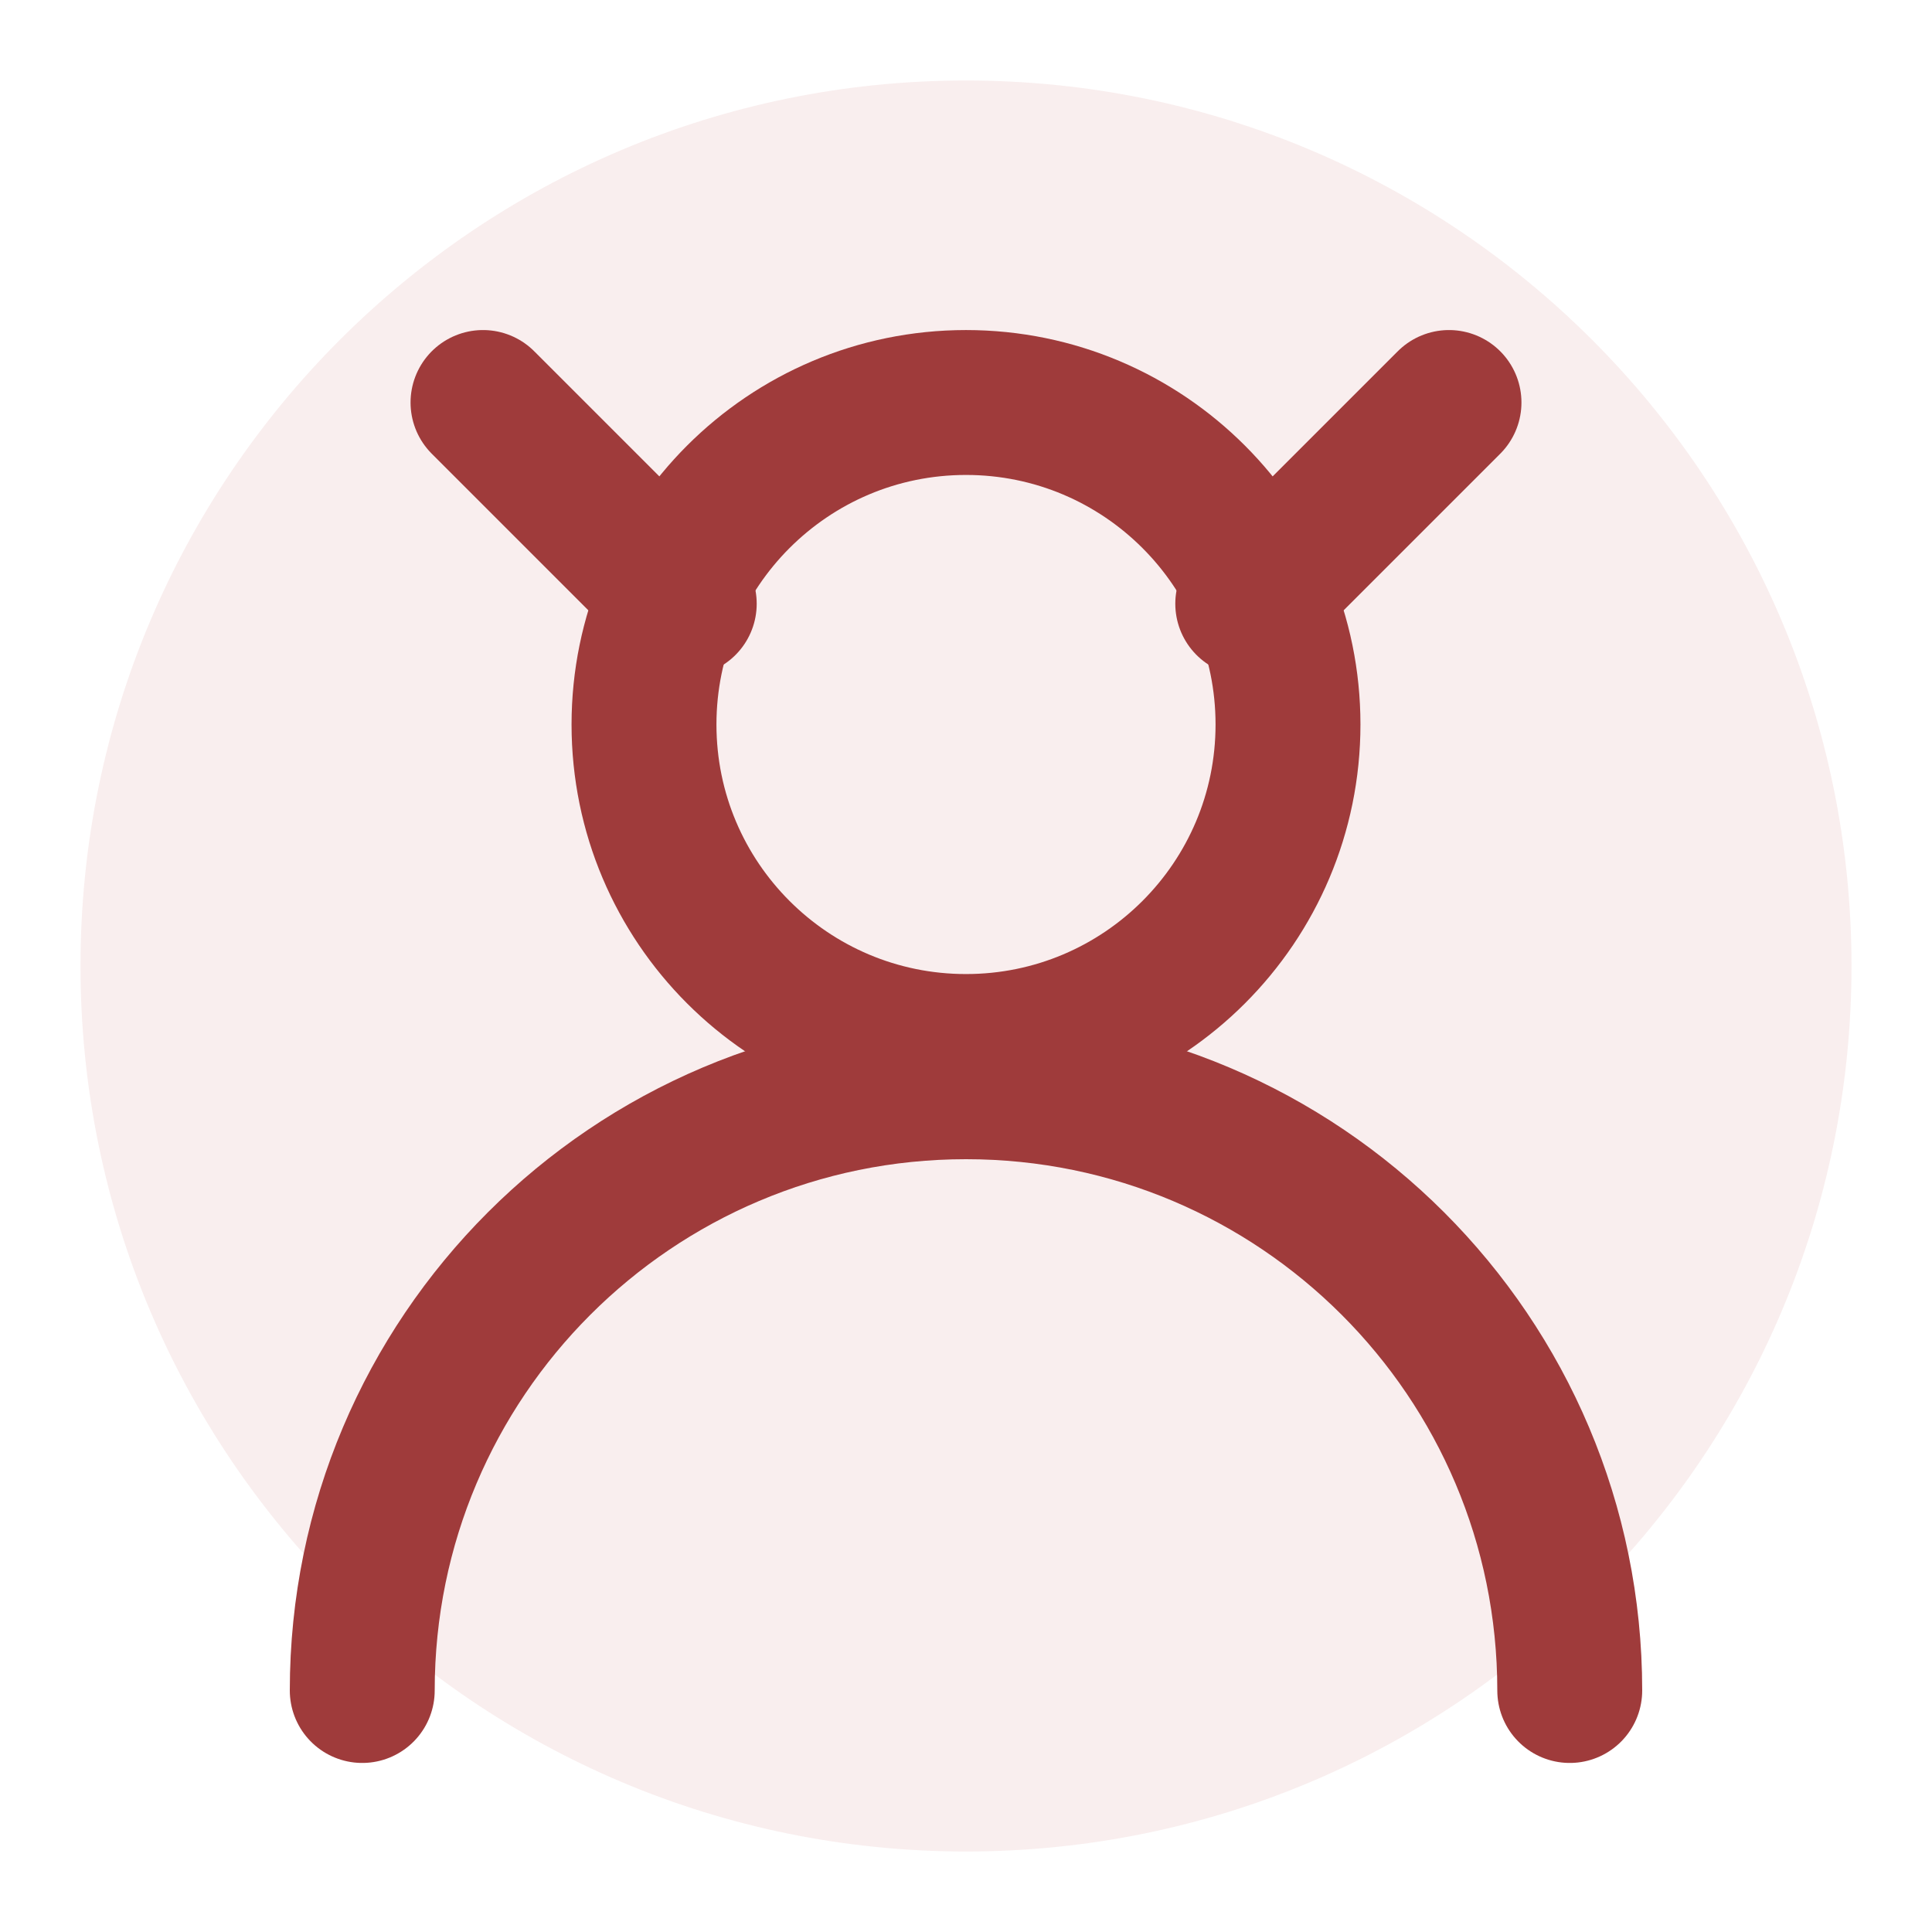
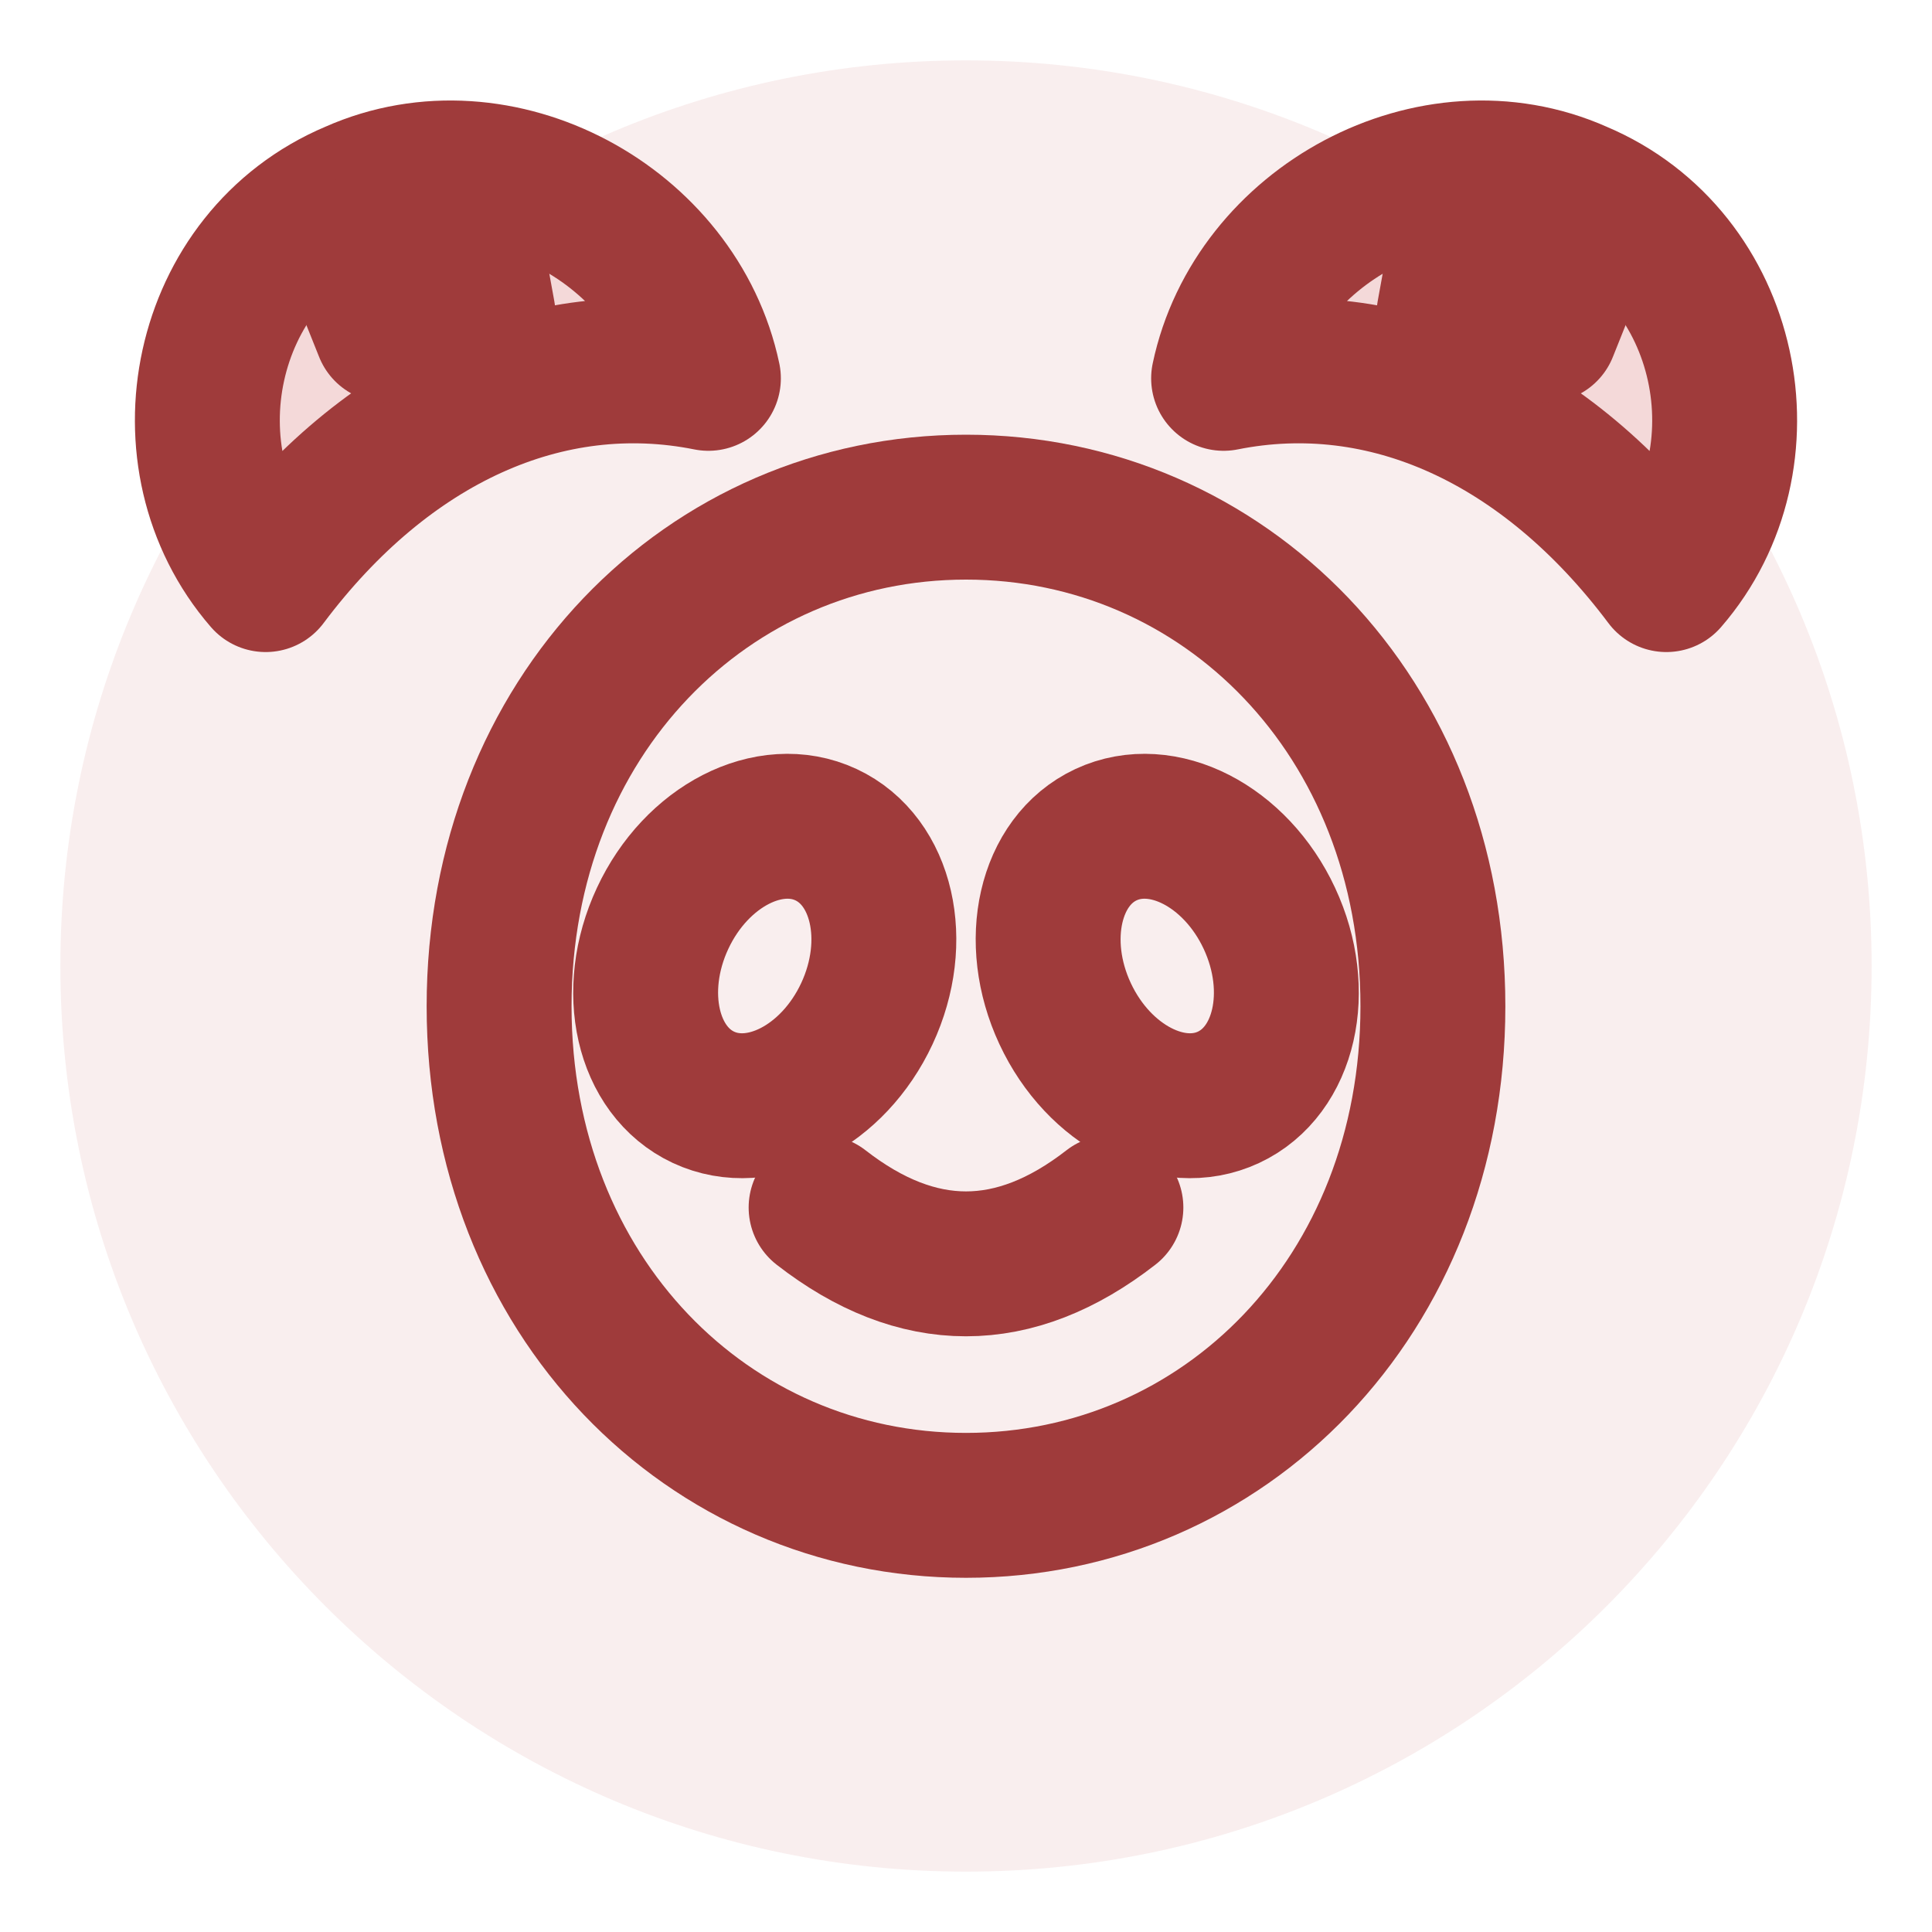
- <svg xmlns="http://www.w3.org/2000/svg" viewBox="0 0 24 24" fill="none" stroke="#9F3B3B" stroke-width="1.8" stroke-linecap="round" stroke-linejoin="round">
-   <circle cx="12" cy="12" r="11" fill="#F9EEEE" stroke="none" />
-   <circle cx="12" cy="9" r="4" />
-   <path d="M4.5 21a7.5 7.5 0 0 1 15 0" />
-   <path d="M8.5 7.5 6 5m9.5 2.5L18 5" />
+ <svg xmlns="http://www.w3.org/2000/svg" viewBox="0 0 24 24" fill="none" color="#9F3B3B" stroke="currentColor" stroke-width="1.8" stroke-linecap="round" stroke-linejoin="round" aria-label="熊大爷我的图标·active">
+   <circle cx="12" cy="12" r="11.25" fill="#F9EEEE" stroke="none" />
+   <g class="dumpling-ears" fill="#F4D9D9">
+     <path d="M3.3 7.2C2 5.7 2.5 3.2 4.4 2.4c1.8-.8 4 .4 4.4 2.3-2-.4-4 .5-5.5 2.5Z" />
+     <path d="M20.7 7.2c1.3-1.5.8-4-1.1-4.8-1.8-.8-4 .4-4.4 2.3 2-.4 4 .5 5.5 2.5Z" />
+     <path d="M4.4 3.1l.4 1m1-1.3.2 1.1m13.6-.8-.4 1m-1-1.3-.2 1.1" fill="none" />
+   </g>
+   <g>
+     <path d="M6.2 12.5c0-3.6 2.6-6.2 5.8-6.2s5.8 2.6 5.8 6.2-2.6 6.2-5.8 6.2-5.8-2.6-5.8-6.2Z" />
+     <ellipse cx="9.5" cy="12" rx="1.4" ry="1.8" transform="rotate(25 9.5 12)" />
+     <ellipse cx="14.5" cy="12" rx="1.4" ry="1.8" transform="rotate(-25 14.5 12)" />
+     <path d="M10.2 15q1.8 1.4 3.6 0" />
+   </g>
</svg>
